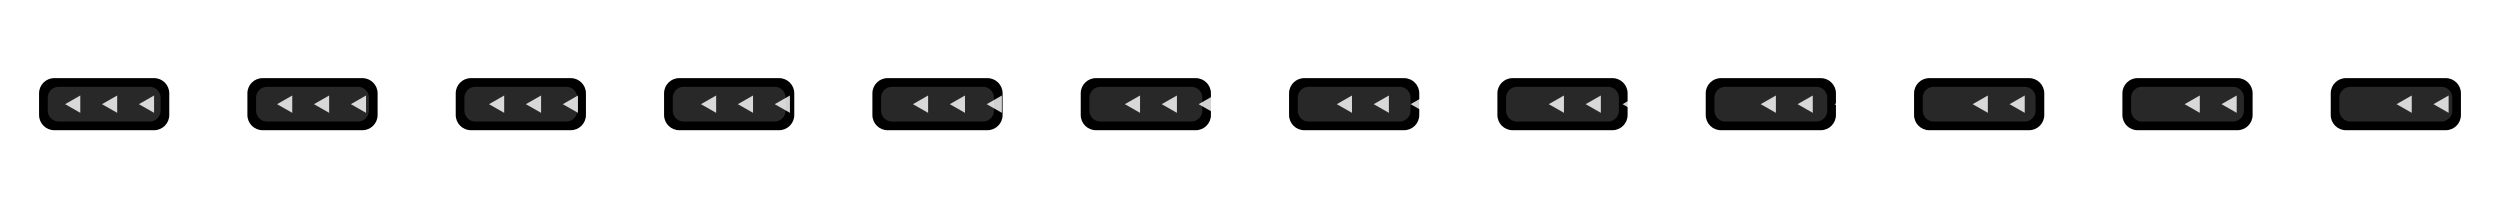
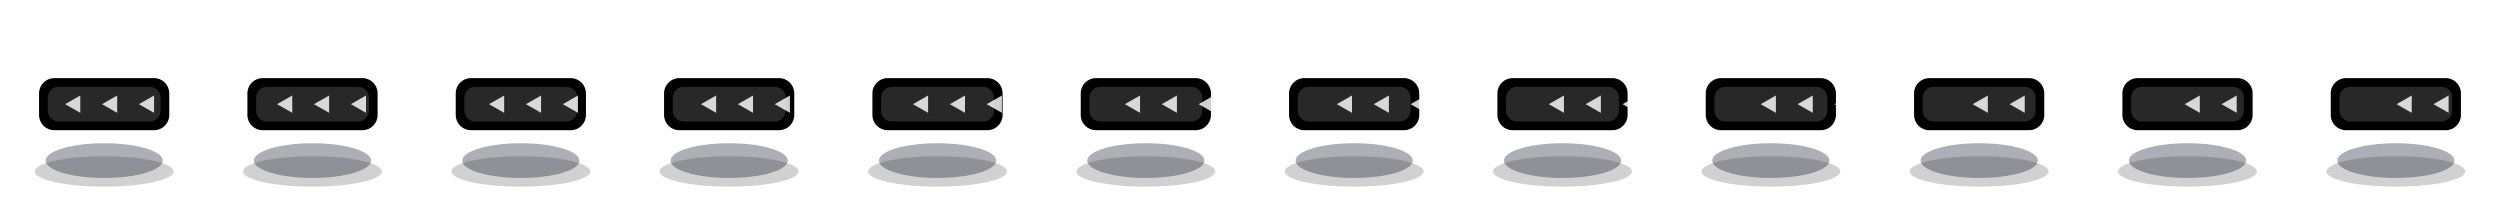
<svg xmlns="http://www.w3.org/2000/svg" width="1152" height="96" viewBox="0 0 1152 96" fill="none">
  <defs>
    <filter id="prop_conveyor-soft-shadow" x="-40%" y="-40%" width="180%" height="180%">
      <feGaussianBlur in="SourceAlpha" stdDeviation="1.2" />
      <feOffset dx="0.5" dy="1" result="offsetblur" />
      <feComponentTransfer>
        <feFuncA type="linear" slope="0.26" />
      </feComponentTransfer>
      <feMerge>
        <feMergeNode />
        <feMergeNode in="SourceGraphic" />
      </feMerge>
    </filter>
  </defs>
  <g transform="translate(0 0)">
    <rect x="0" y="0" width="96" height="96" fill="none" />
+     <ellipse cx="48" cy="79" rx="32" ry="7" fill="rgba(0,0,0,0.18)" />
+     <ellipse cx="48" cy="74" rx="27" ry="8" fill="rgba(15,23,42,0.34)" />
    <rect x="18" y="36" width="60" height="24" rx="7" fill="currentColor" />
    <rect x="22" y="40" width="52" height="16" rx="5" fill="rgba(255,255,255,0.16)" />
    <g fill="rgba(255,255,255,0.82)">
      <path d="M 30 48 l 7 -4 v 8 z" />
      <path d="M 47 48 l 7 -4 v 8 z" />
      <path d="M 64 48 l 7 -4 v 8 z" />
    </g>
  </g>
  <g transform="translate(96 0)">
    <rect x="0" y="0" width="96" height="96" fill="none" />
+     <ellipse cx="48" cy="79" rx="32" ry="7" fill="rgba(0,0,0,0.18)" />
+     <ellipse cx="48" cy="74" rx="27" ry="8" fill="rgba(15,23,42,0.34)" />
    <rect x="18" y="36" width="60" height="24" rx="7" fill="currentColor" />
    <rect x="22" y="40" width="52" height="16" rx="5" fill="rgba(255,255,255,0.16)" />
    <g fill="rgba(255,255,255,0.82)">
      <path d="M 31.67 48 l 7 -4 v 8 z" />
      <path d="M 48.67 48 l 7 -4 v 8 z" />
      <path d="M 65.67 48 l 7 -4 v 8 z" />
    </g>
  </g>
  <g transform="translate(192 0)">
    <rect x="0" y="0" width="96" height="96" fill="none" />
+     <ellipse cx="48" cy="79" rx="32" ry="7" fill="rgba(0,0,0,0.18)" />
+     <ellipse cx="48" cy="74" rx="27" ry="8" fill="rgba(15,23,42,0.34)" />
    <rect x="18" y="36" width="60" height="24" rx="7" fill="currentColor" />
    <rect x="22" y="40" width="52" height="16" rx="5" fill="rgba(255,255,255,0.16)" />
    <g fill="rgba(255,255,255,0.82)">
      <path d="M 33.33 48 l 7 -4 v 8 z" />
      <path d="M 50.33 48 l 7 -4 v 8 z" />
      <path d="M 67.33 48 l 7 -4 v 8 z" />
    </g>
  </g>
  <g transform="translate(288 0)">
    <rect x="0" y="0" width="96" height="96" fill="none" />
+     <ellipse cx="48" cy="79" rx="32" ry="7" fill="rgba(0,0,0,0.18)" />
+     <ellipse cx="48" cy="74" rx="27" ry="8" fill="rgba(15,23,42,0.34)" />
    <rect x="18" y="36" width="60" height="24" rx="7" fill="currentColor" />
    <rect x="22" y="40" width="52" height="16" rx="5" fill="rgba(255,255,255,0.16)" />
    <g fill="rgba(255,255,255,0.82)">
      <path d="M 35 48 l 7 -4 v 8 z" />
      <path d="M 52 48 l 7 -4 v 8 z" />
      <path d="M 69 48 l 7 -4 v 8 z" />
    </g>
  </g>
  <g transform="translate(384 0)">
    <rect x="0" y="0" width="96" height="96" fill="none" />
+     <ellipse cx="48" cy="79" rx="32" ry="7" fill="rgba(0,0,0,0.18)" />
+     <ellipse cx="48" cy="74" rx="27" ry="8" fill="rgba(15,23,42,0.34)" />
    <rect x="18" y="36" width="60" height="24" rx="7" fill="currentColor" />
    <rect x="22" y="40" width="52" height="16" rx="5" fill="rgba(255,255,255,0.16)" />
    <g fill="rgba(255,255,255,0.82)">
      <path d="M 36.67 48 l 7 -4 v 8 z" />
      <path d="M 53.67 48 l 7 -4 v 8 z" />
      <path d="M 70.67 48 l 7 -4 v 8 z" />
    </g>
  </g>
  <g transform="translate(480 0)">
    <rect x="0" y="0" width="96" height="96" fill="none" />
+     <ellipse cx="48" cy="79" rx="32" ry="7" fill="rgba(0,0,0,0.18)" />
+     <ellipse cx="48" cy="74" rx="27" ry="8" fill="rgba(15,23,42,0.34)" />
    <rect x="18" y="36" width="60" height="24" rx="7" fill="currentColor" />
    <rect x="22" y="40" width="52" height="16" rx="5" fill="rgba(255,255,255,0.16)" />
    <g fill="rgba(255,255,255,0.82)">
      <path d="M 38.33 48 l 7 -4 v 8 z" />
      <path d="M 55.33 48 l 7 -4 v 8 z" />
      <path d="M 72.33 48 l 7 -4 v 8 z" />
    </g>
  </g>
  <g transform="translate(576 0)">
    <rect x="0" y="0" width="96" height="96" fill="none" />
+     <ellipse cx="48" cy="79" rx="32" ry="7" fill="rgba(0,0,0,0.18)" />
+     <ellipse cx="48" cy="74" rx="27" ry="8" fill="rgba(15,23,42,0.34)" />
    <rect x="18" y="36" width="60" height="24" rx="7" fill="currentColor" />
    <rect x="22" y="40" width="52" height="16" rx="5" fill="rgba(255,255,255,0.16)" />
    <g fill="rgba(255,255,255,0.82)">
      <path d="M 40 48 l 7 -4 v 8 z" />
      <path d="M 57 48 l 7 -4 v 8 z" />
      <path d="M 74 48 l 7 -4 v 8 z" />
    </g>
  </g>
  <g transform="translate(672 0)">
    <rect x="0" y="0" width="96" height="96" fill="none" />
+     <ellipse cx="48" cy="79" rx="32" ry="7" fill="rgba(0,0,0,0.18)" />
+     <ellipse cx="48" cy="74" rx="27" ry="8" fill="rgba(15,23,42,0.34)" />
    <rect x="18" y="36" width="60" height="24" rx="7" fill="currentColor" />
    <rect x="22" y="40" width="52" height="16" rx="5" fill="rgba(255,255,255,0.16)" />
    <g fill="rgba(255,255,255,0.82)">
      <path d="M 41.67 48 l 7 -4 v 8 z" />
      <path d="M 58.67 48 l 7 -4 v 8 z" />
      <path d="M 75.67 48 l 7 -4 v 8 z" />
    </g>
  </g>
  <g transform="translate(768 0)">
    <rect x="0" y="0" width="96" height="96" fill="none" />
+     <ellipse cx="48" cy="79" rx="32" ry="7" fill="rgba(0,0,0,0.18)" />
+     <ellipse cx="48" cy="74" rx="27" ry="8" fill="rgba(15,23,42,0.34)" />
    <rect x="18" y="36" width="60" height="24" rx="7" fill="currentColor" />
    <rect x="22" y="40" width="52" height="16" rx="5" fill="rgba(255,255,255,0.16)" />
    <g fill="rgba(255,255,255,0.82)">
      <path d="M 43.33 48 l 7 -4 v 8 z" />
      <path d="M 60.33 48 l 7 -4 v 8 z" />
      <path d="M 77.33 48 l 7 -4 v 8 z" />
    </g>
  </g>
  <g transform="translate(864 0)">
    <rect x="0" y="0" width="96" height="96" fill="none" />
+     <ellipse cx="48" cy="79" rx="32" ry="7" fill="rgba(0,0,0,0.18)" />
+     <ellipse cx="48" cy="74" rx="27" ry="8" fill="rgba(15,23,42,0.34)" />
    <rect x="18" y="36" width="60" height="24" rx="7" fill="currentColor" />
    <rect x="22" y="40" width="52" height="16" rx="5" fill="rgba(255,255,255,0.16)" />
    <g fill="rgba(255,255,255,0.82)">
      <path d="M 45 48 l 7 -4 v 8 z" />
      <path d="M 62 48 l 7 -4 v 8 z" />
      <path d="M 79 48 l 7 -4 v 8 z" />
    </g>
  </g>
  <g transform="translate(960 0)">
    <rect x="0" y="0" width="96" height="96" fill="none" />
+     <ellipse cx="48" cy="79" rx="32" ry="7" fill="rgba(0,0,0,0.18)" />
+     <ellipse cx="48" cy="74" rx="27" ry="8" fill="rgba(15,23,42,0.34)" />
    <rect x="18" y="36" width="60" height="24" rx="7" fill="currentColor" />
    <rect x="22" y="40" width="52" height="16" rx="5" fill="rgba(255,255,255,0.16)" />
    <g fill="rgba(255,255,255,0.82)">
      <path d="M 46.67 48 l 7 -4 v 8 z" />
      <path d="M 63.67 48 l 7 -4 v 8 z" />
      <path d="M 80.67 48 l 7 -4 v 8 z" />
    </g>
  </g>
  <g transform="translate(1056 0)">
    <rect x="0" y="0" width="96" height="96" fill="none" />
+     <ellipse cx="48" cy="79" rx="32" ry="7" fill="rgba(0,0,0,0.18)" />
+     <ellipse cx="48" cy="74" rx="27" ry="8" fill="rgba(15,23,42,0.34)" />
    <rect x="18" y="36" width="60" height="24" rx="7" fill="currentColor" />
    <rect x="22" y="40" width="52" height="16" rx="5" fill="rgba(255,255,255,0.16)" />
    <g fill="rgba(255,255,255,0.82)">
      <path d="M 48.33 48 l 7 -4 v 8 z" />
      <path d="M 65.33 48 l 7 -4 v 8 z" />
      <path d="M 82.33 48 l 7 -4 v 8 z" />
    </g>
  </g>
</svg>
